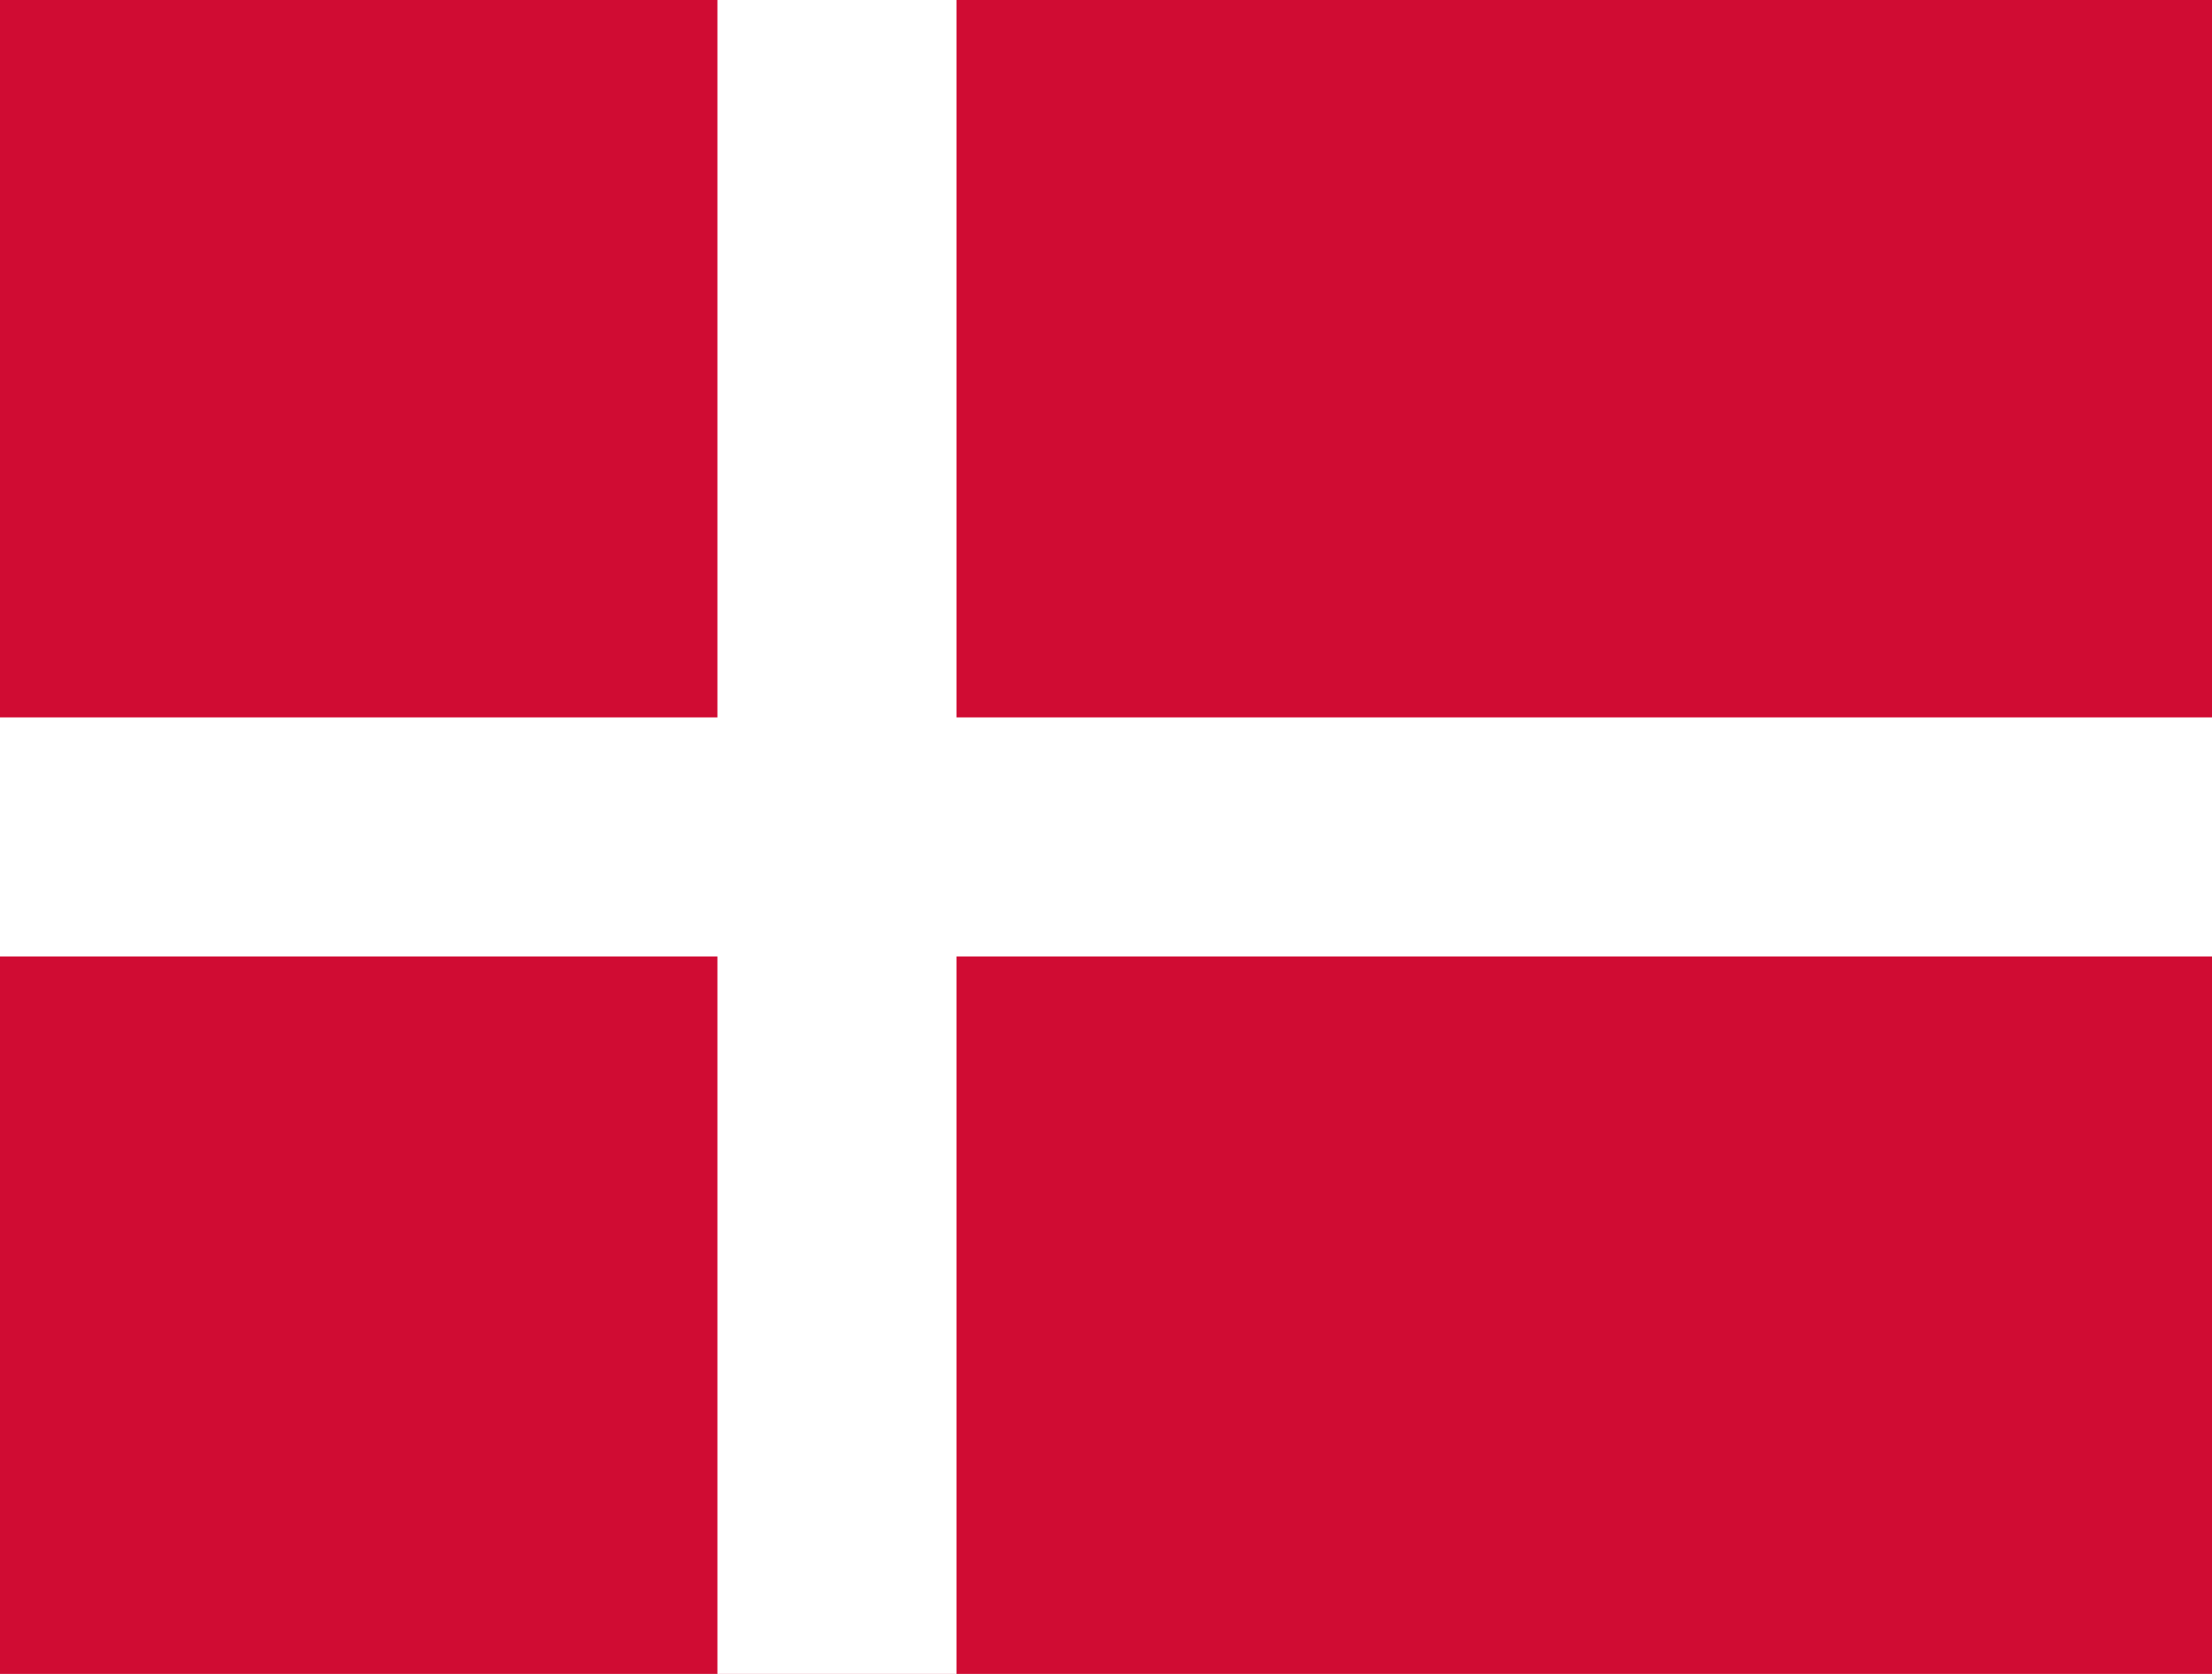
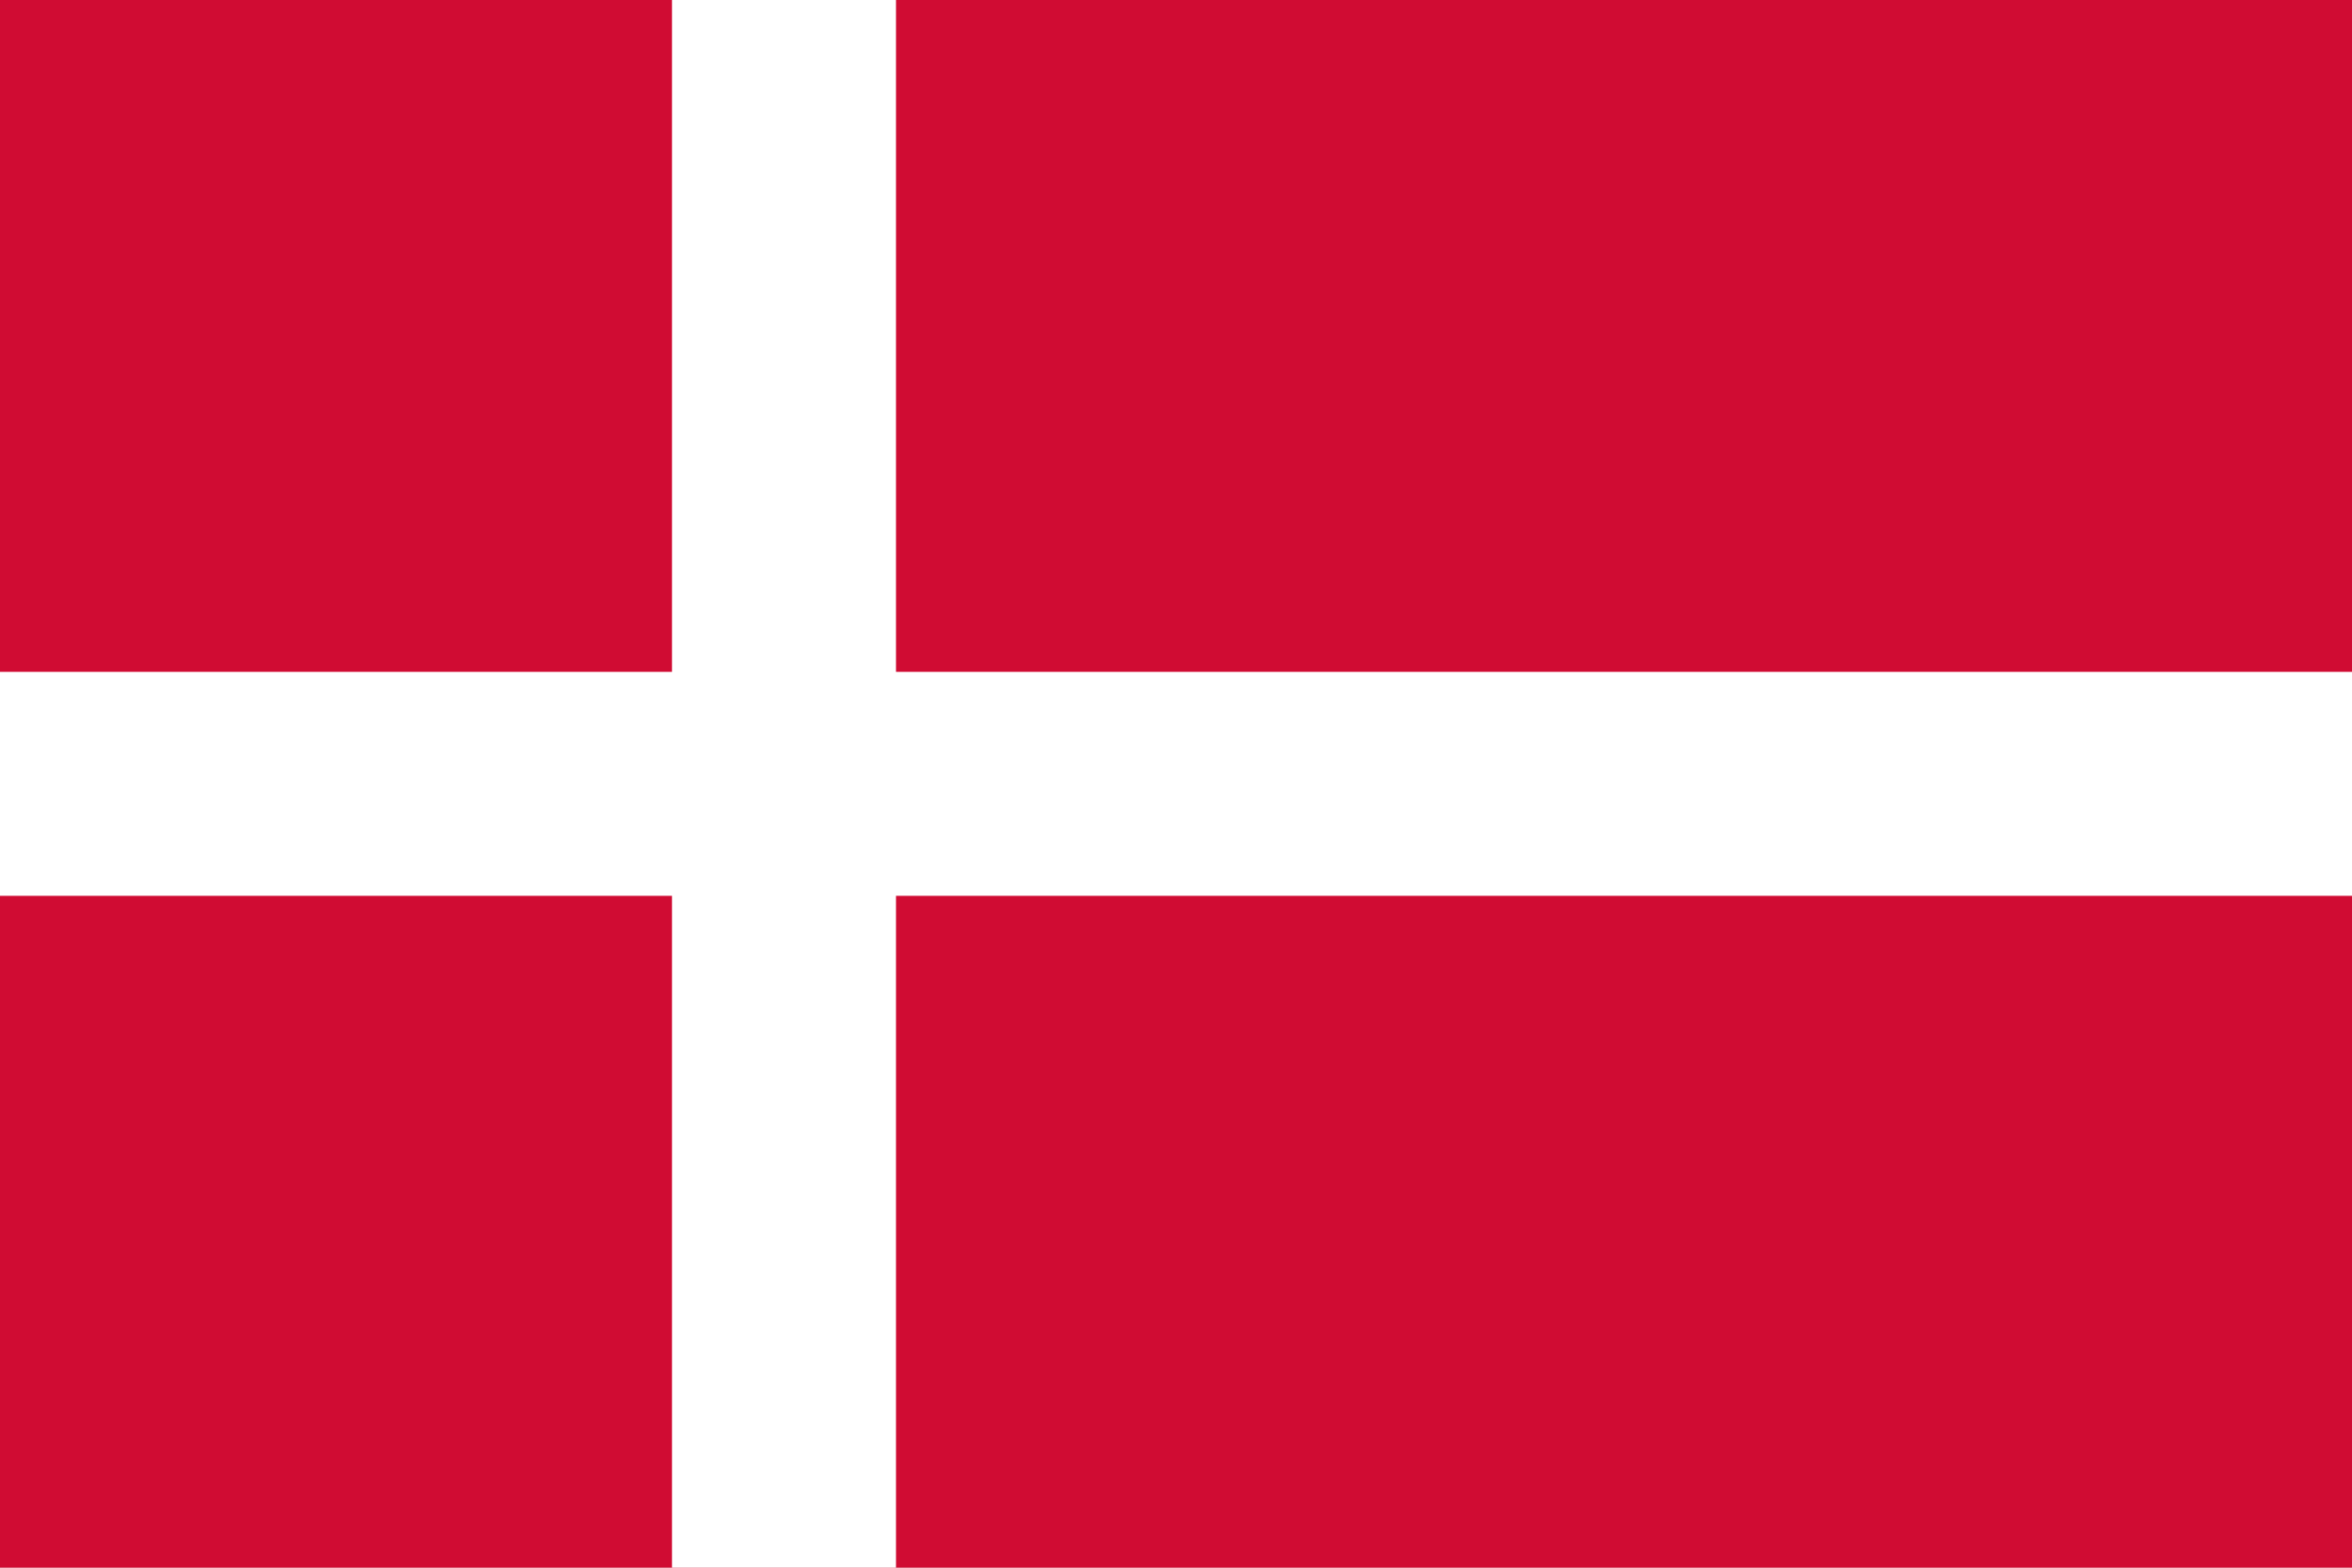
- <svg width="370" height="280">
-   <rect width="370" height="280" fill="#d00c33" />
-   <path d="M140,0 v280" stroke-width="40" stroke="#FFF" />
-   <path d="M0,140 h370" stroke-width="40" stroke="#FFF" />
+ <svg xmlns="http://www.w3.org/2000/svg" id="svg2" viewBox="0 0 420 280" version="1.1">
+   <rect id="rect4" height="280" width="420" y="0" x="0" fill="#d00c33" />
+   <rect id="rect2822" fill-rule="evenodd" height="40" width="420" y="120" x="0" fill="#fff" />
+   <rect id="rect2822-9" fill-rule="evenodd" height="280" width="40" y="0" x="120" fill="#fff" />
</svg>
